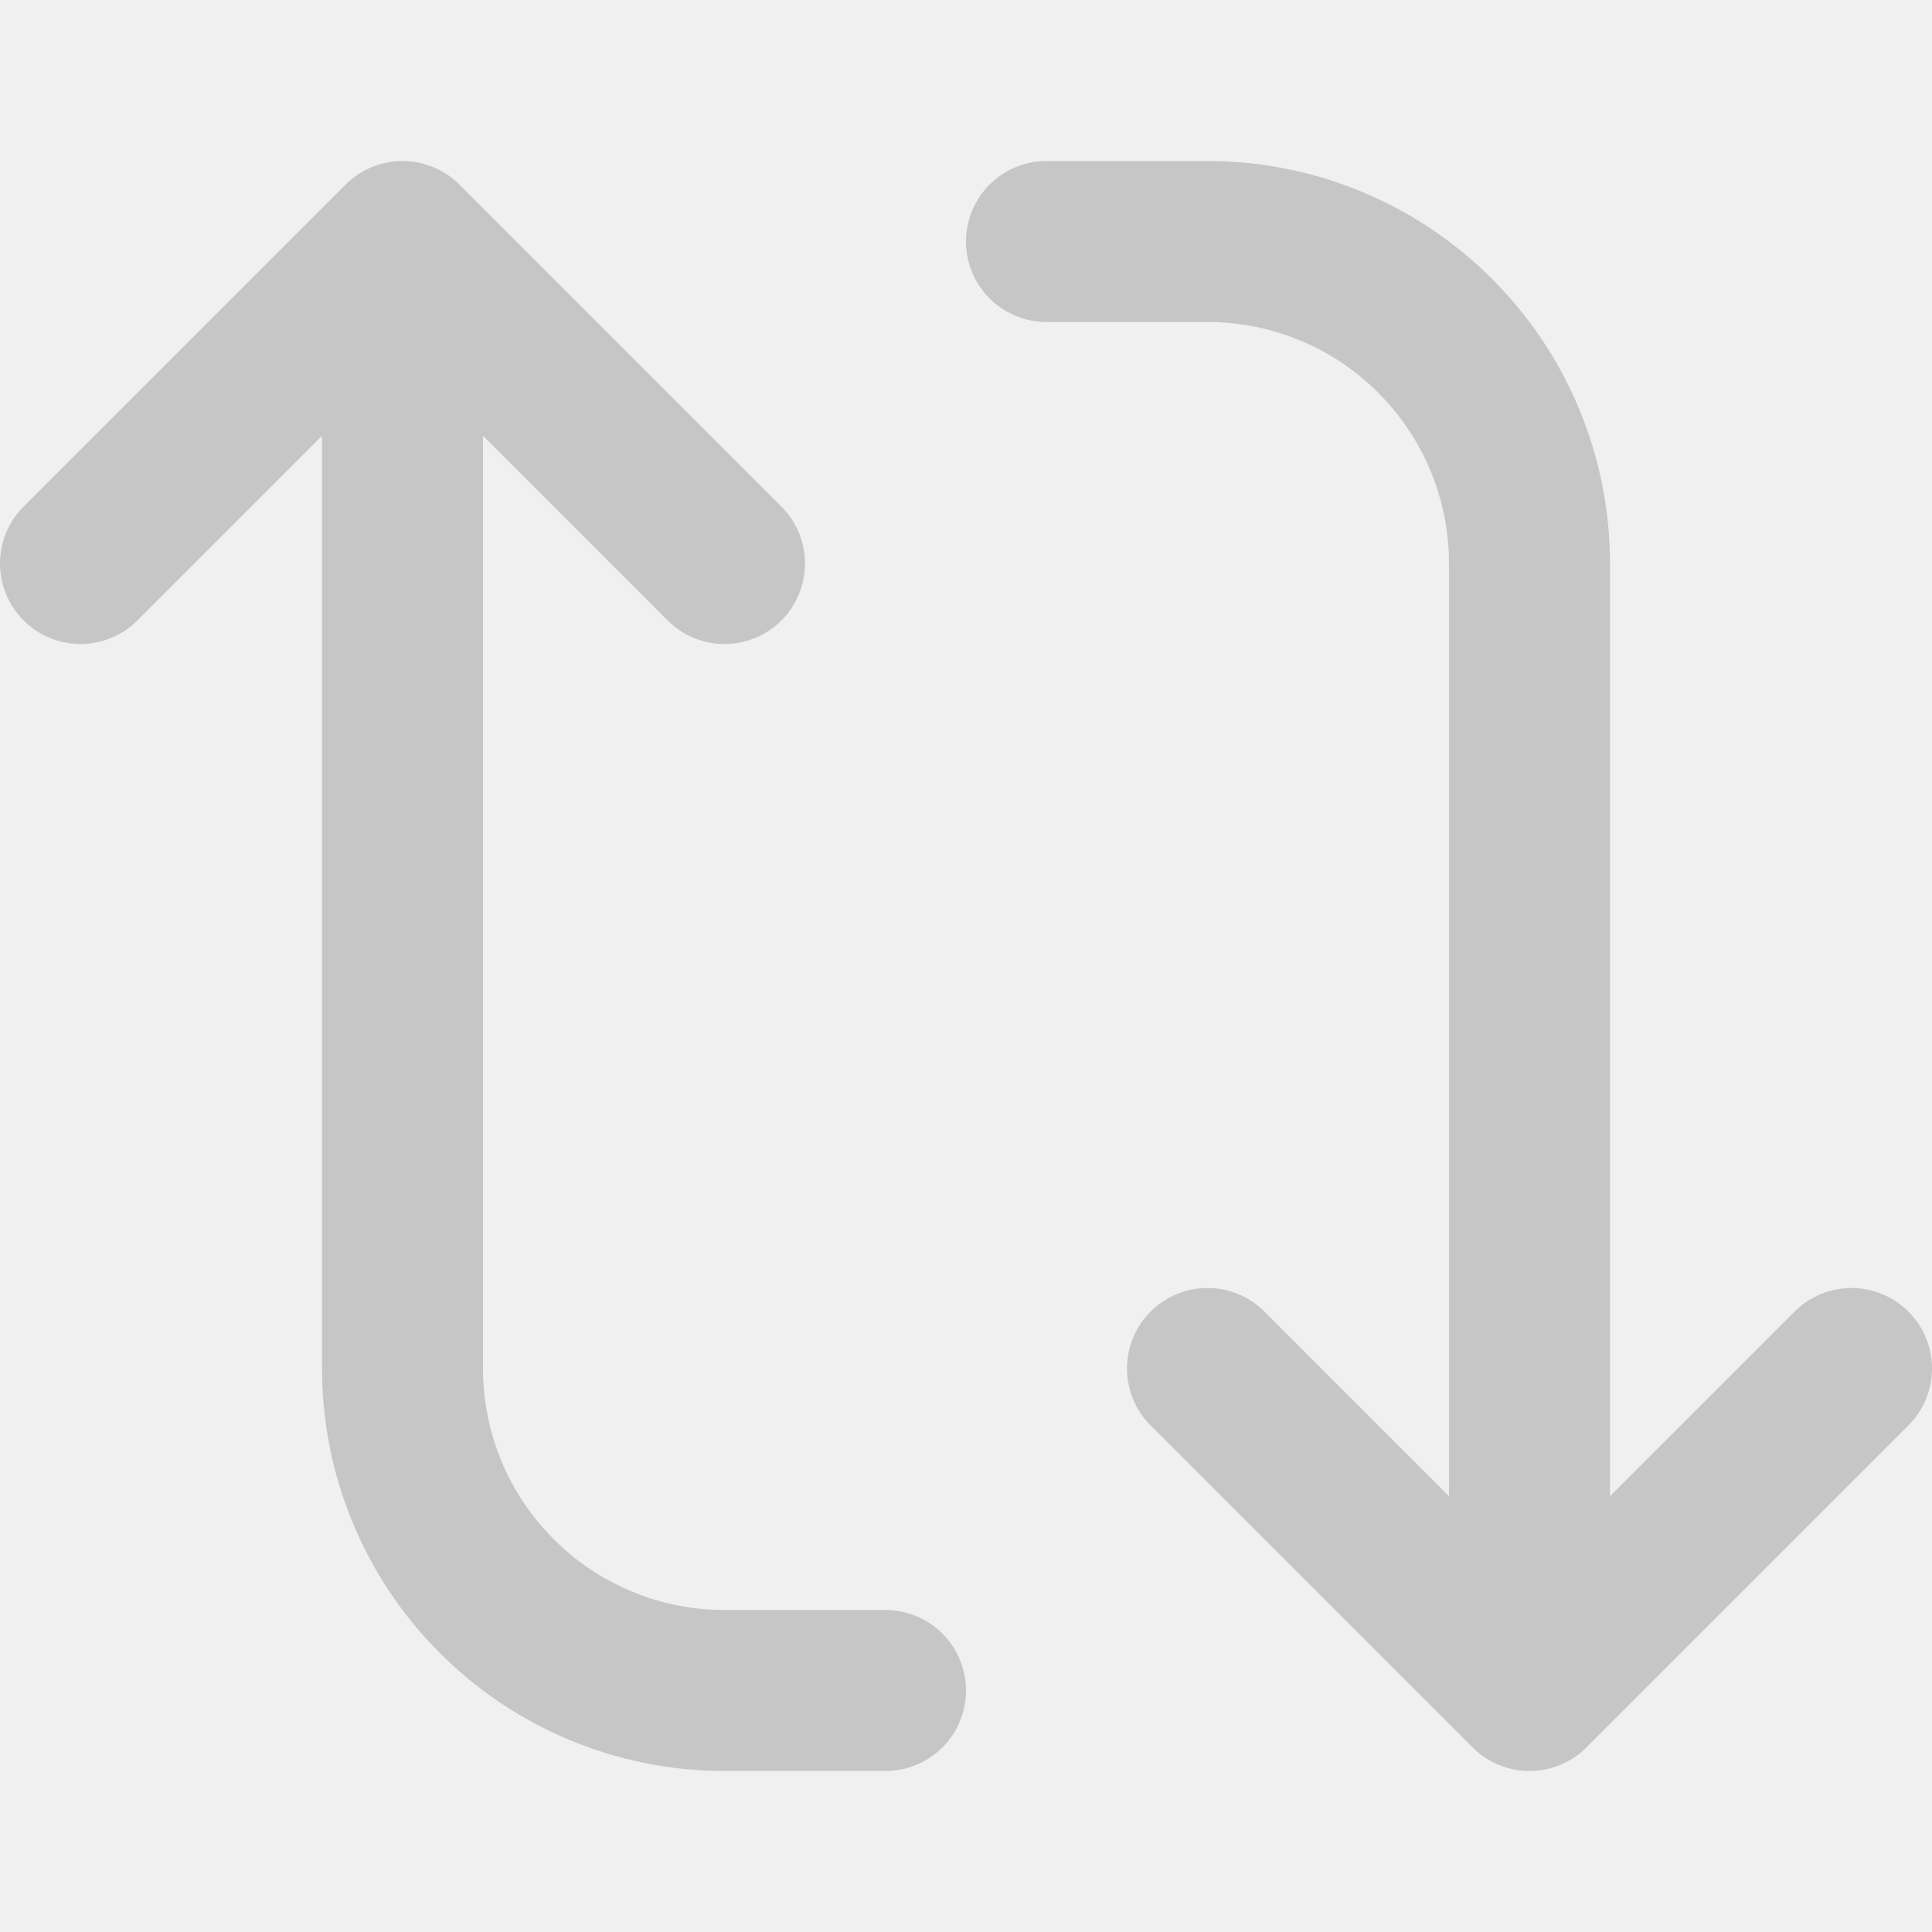
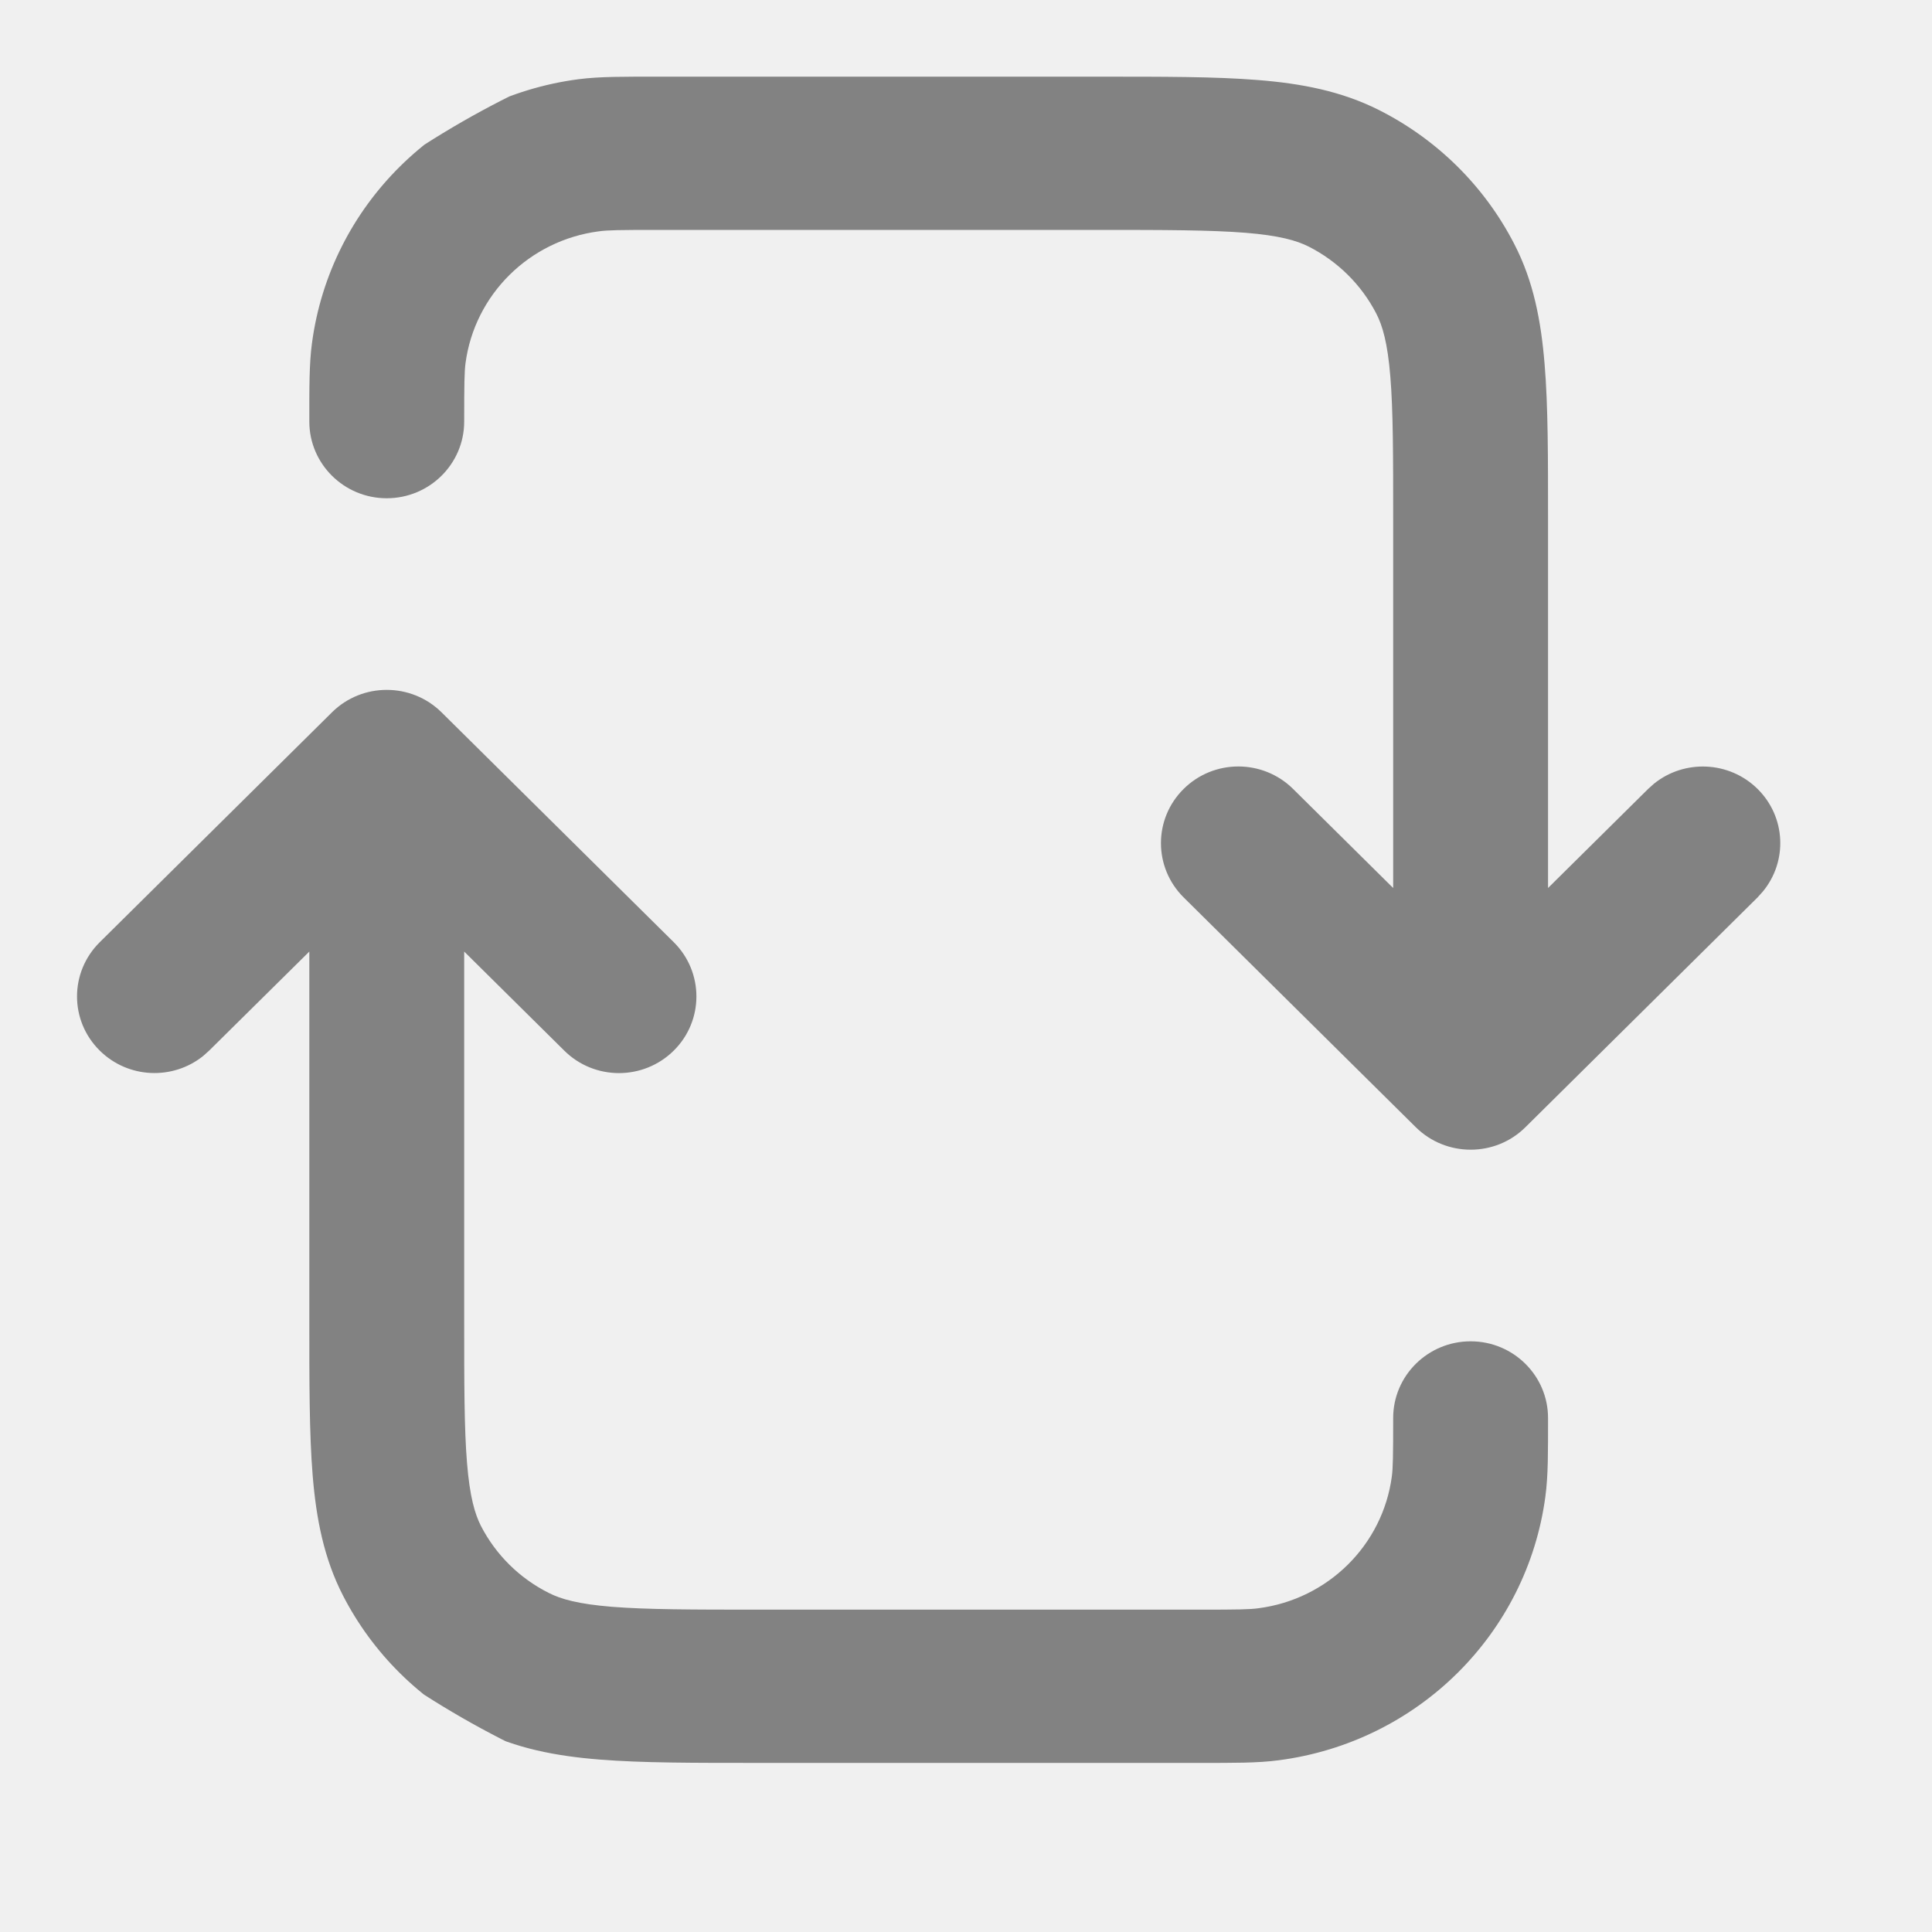
- <svg xmlns="http://www.w3.org/2000/svg" width="18" height="18" viewBox="0 0 18 18" fill="none">
-   <g clip-path="url(#clip0_61_119)">
-     <path d="M17.25 12.75L14.25 15.75M14.25 15.75L11.25 12.75M14.25 15.75L14.25 5.25C14.25 4.454 13.934 3.691 13.371 3.129C12.809 2.566 12.046 2.25 11.25 2.25L9.75 2.25M0.75 5.25L3.75 2.25M3.75 2.25L6.75 5.25M3.75 2.25L3.75 12.75C3.75 13.546 4.066 14.309 4.629 14.871C5.191 15.434 5.954 15.75 6.75 15.75L8.25 15.75" stroke="#C6C6C6" stroke-width="1.5" stroke-linecap="round" stroke-linejoin="round" />
+ <svg xmlns="http://www.w3.org/2000/svg" width="19" height="19" viewBox="0 0 19 19" fill="none">
+   <g clip-path="url(#clip0_5320_31796)">
+     <path d="M10.808 2.261H6.468C6.091 2.261 5.975 2.263 5.889 2.275C5.206 2.364 4.668 2.896 4.578 3.572C4.567 3.658 4.565 3.772 4.565 4.146C4.565 4.562 4.224 4.9 3.803 4.9C3.383 4.9 3.042 4.562 3.042 4.146C3.042 3.82 3.04 3.583 3.068 3.375C3.248 2.022 4.323 0.958 5.69 0.779C5.9 0.752 6.139 0.754 6.468 0.754H10.808C11.435 0.754 11.951 0.753 12.37 0.787C12.798 0.821 13.192 0.896 13.561 1.082C14.134 1.371 14.6 1.832 14.892 2.4C15.081 2.765 15.155 3.155 15.19 3.579C15.225 3.994 15.224 4.505 15.224 5.126V8.733L16.208 7.759L16.266 7.707C16.565 7.466 17.006 7.483 17.285 7.759C17.564 8.035 17.581 8.471 17.337 8.767L17.285 8.825L15.001 11.086C14.704 11.38 14.222 11.38 13.924 11.086L11.64 8.825C11.343 8.53 11.343 8.053 11.64 7.759C11.937 7.464 12.419 7.464 12.717 7.759L13.701 8.733V5.126C13.701 4.48 13.701 4.041 13.673 3.702C13.646 3.371 13.596 3.202 13.535 3.084C13.389 2.801 13.156 2.57 12.87 2.425C12.751 2.365 12.58 2.316 12.246 2.289C11.903 2.262 11.46 2.261 10.808 2.261ZM11.798 17.337H7.458C6.831 17.337 6.315 17.338 5.896 17.304C5.468 17.27 5.074 17.195 4.704 17.009C4.131 16.72 3.665 16.259 3.373 15.691C3.185 15.325 3.11 14.936 3.075 14.512C3.041 14.097 3.042 13.586 3.042 12.965V9.358L2.057 10.332L1.999 10.384C1.7 10.625 1.26 10.608 0.981 10.332C0.683 10.038 0.683 9.561 0.981 9.266L3.265 7.005C3.562 6.711 4.044 6.711 4.342 7.005L6.626 9.266C6.923 9.561 6.923 10.038 6.626 10.332C6.328 10.627 5.846 10.627 5.549 10.332L4.565 9.358V12.965C4.565 13.611 4.565 14.05 4.593 14.389C4.62 14.72 4.67 14.889 4.73 15.007C4.876 15.29 5.109 15.521 5.396 15.665C5.515 15.726 5.686 15.775 6.02 15.802C6.362 15.829 6.806 15.83 7.458 15.83H11.798C12.175 15.83 12.29 15.828 12.377 15.816C13.06 15.727 13.598 15.195 13.688 14.519C13.699 14.433 13.701 14.319 13.701 13.945C13.701 13.529 14.042 13.191 14.463 13.191C14.883 13.191 15.224 13.529 15.224 13.945C15.224 14.271 15.226 14.508 15.198 14.716C15.018 16.069 13.943 17.133 12.576 17.311C12.366 17.339 12.127 17.337 11.798 17.337Z" fill="#828282" />
  </g>
  <defs>
-     <clipPath id="clip0_61_119">
-       <rect width="18" height="18" fill="white" transform="translate(18) rotate(90)" />
+     <clipPath id="clip0_5320_31796">
+       <path d="M9.046 18.091C4.05 18.091 0 14.041 0 9.046C0 4.05 4.05 0 9.046 0H18.273V18.091H9.046Z" fill="white" />
    </clipPath>
  </defs>
</svg>
